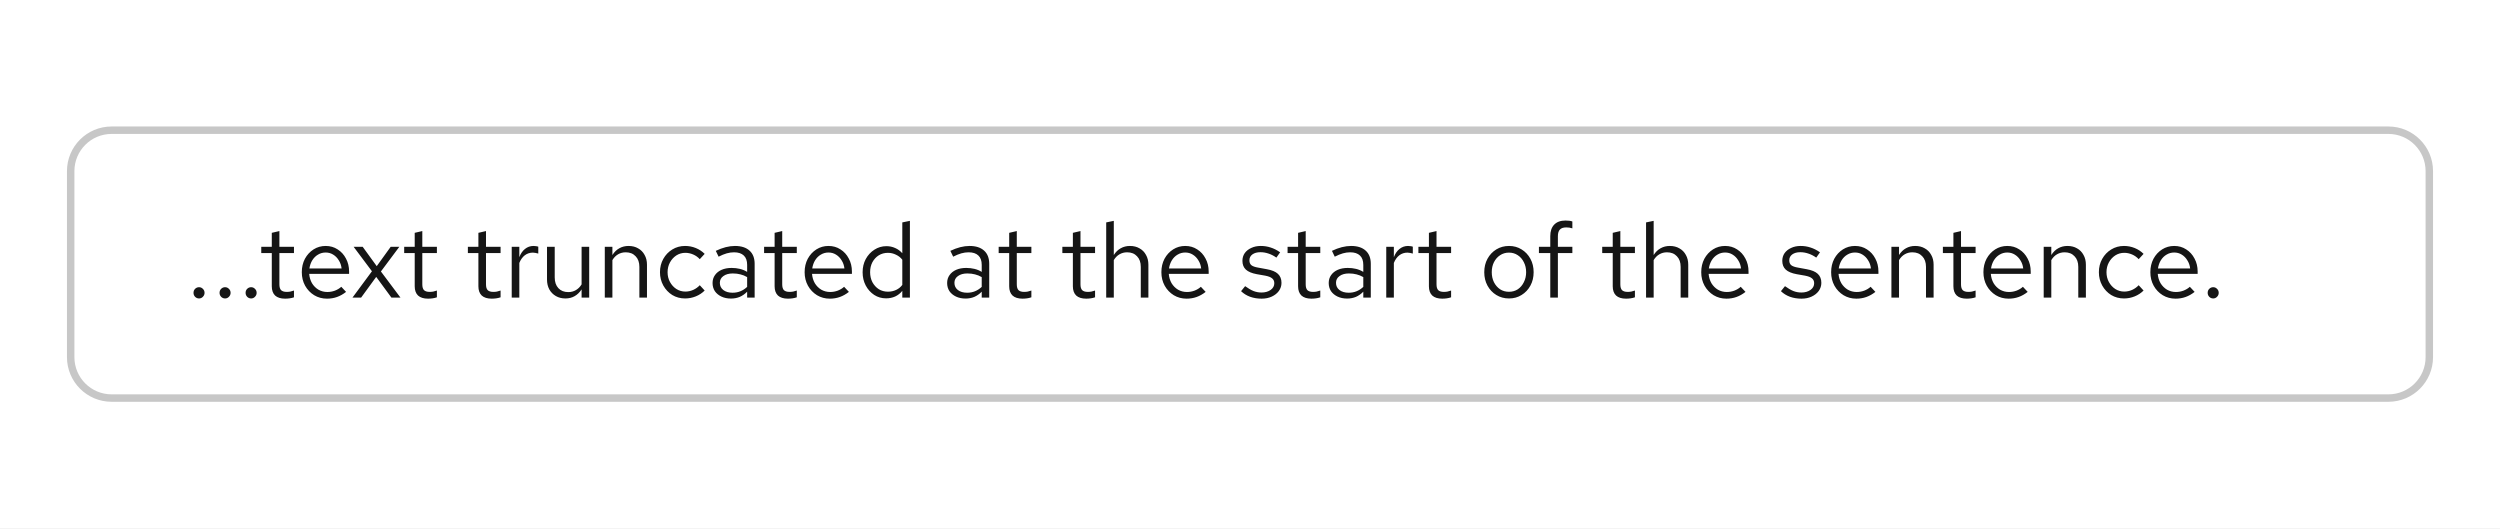
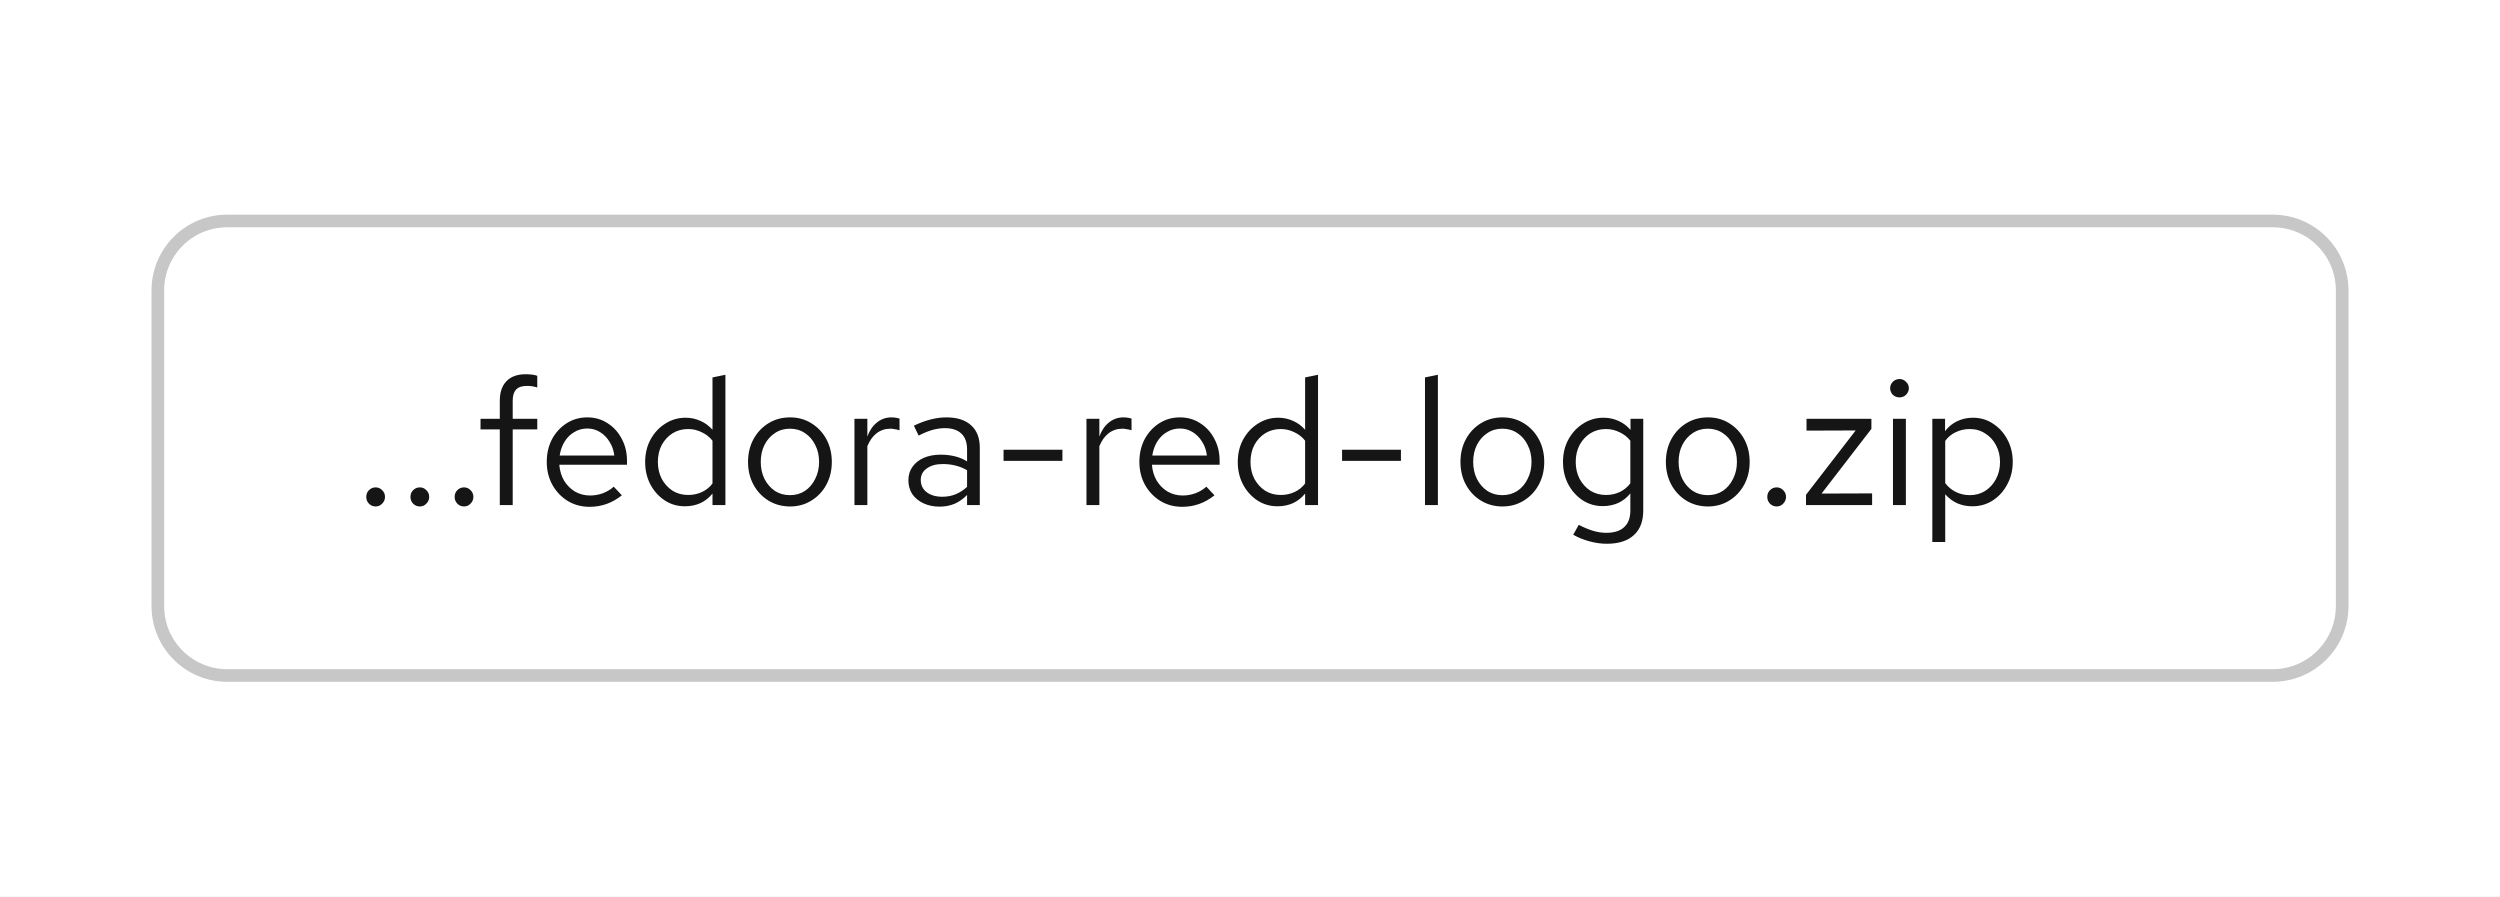
- <svg xmlns="http://www.w3.org/2000/svg" width="336" height="71" viewBox="0 0 336 71" fill="none">
-   <rect width="336" height="71" fill="white" />
-   <path d="M15 17.5H321C324.038 17.5 326.5 19.962 326.5 23V48C326.5 51.038 324.038 53.5 321 53.5H15C11.962 53.5 9.5 51.038 9.5 48V23C9.5 19.962 11.962 17.5 15 17.5Z" fill="white" />
-   <path d="M15 17.5H321C324.038 17.5 326.5 19.962 326.5 23V48C326.5 51.038 324.038 53.5 321 53.5H15C11.962 53.5 9.5 51.038 9.5 48V23C9.5 19.962 11.962 17.5 15 17.5Z" stroke="#C7C7C7" />
-   <path d="M26.75 40.112C26.545 40.112 26.367 40.037 26.218 39.888C26.078 39.739 26.008 39.561 26.008 39.356C26.008 39.141 26.078 38.964 26.218 38.824C26.367 38.675 26.545 38.6 26.75 38.6C26.955 38.6 27.128 38.675 27.268 38.824C27.417 38.964 27.492 39.141 27.492 39.356C27.492 39.561 27.417 39.739 27.268 39.888C27.128 40.037 26.955 40.112 26.75 40.112ZM30.25 40.112C30.045 40.112 29.867 40.037 29.718 39.888C29.578 39.739 29.508 39.561 29.508 39.356C29.508 39.141 29.578 38.964 29.718 38.824C29.867 38.675 30.045 38.6 30.25 38.6C30.455 38.6 30.628 38.675 30.768 38.824C30.917 38.964 30.992 39.141 30.992 39.356C30.992 39.561 30.917 39.739 30.768 39.888C30.628 40.037 30.455 40.112 30.25 40.112ZM33.75 40.112C33.545 40.112 33.367 40.037 33.218 39.888C33.078 39.739 33.008 39.561 33.008 39.356C33.008 39.141 33.078 38.964 33.218 38.824C33.367 38.675 33.545 38.6 33.75 38.6C33.955 38.6 34.128 38.675 34.268 38.824C34.417 38.964 34.492 39.141 34.492 39.356C34.492 39.561 34.417 39.739 34.268 39.888C34.128 40.037 33.955 40.112 33.75 40.112ZM38.32 40.14C37.732 40.14 37.284 40 36.976 39.72C36.677 39.431 36.528 39.015 36.528 38.474V34.008H35.114V33.168H36.528V31.292L37.55 31.054V33.168H39.51V34.008H37.55V38.208C37.55 38.572 37.625 38.833 37.774 38.992C37.933 39.151 38.189 39.23 38.544 39.23C38.721 39.23 38.88 39.216 39.02 39.188C39.16 39.16 39.323 39.113 39.51 39.048V39.958C39.323 40.023 39.127 40.07 38.922 40.098C38.717 40.126 38.516 40.14 38.32 40.14ZM43.95 40.14C43.316 40.14 42.742 39.986 42.228 39.678C41.715 39.361 41.309 38.936 41.01 38.404C40.712 37.863 40.562 37.256 40.562 36.584C40.562 35.912 40.702 35.31 40.982 34.778C41.272 34.246 41.659 33.826 42.144 33.518C42.63 33.21 43.171 33.056 43.768 33.056C44.375 33.056 44.912 33.21 45.378 33.518C45.854 33.817 46.228 34.227 46.498 34.75C46.778 35.263 46.918 35.847 46.918 36.5V36.808H41.556C41.594 37.275 41.72 37.695 41.934 38.068C42.158 38.432 42.448 38.721 42.802 38.936C43.166 39.141 43.563 39.244 43.992 39.244C44.347 39.244 44.688 39.183 45.014 39.062C45.35 38.931 45.635 38.759 45.868 38.544L46.512 39.23C46.12 39.538 45.714 39.767 45.294 39.916C44.874 40.065 44.426 40.14 43.95 40.14ZM41.584 36.08H45.91C45.864 35.669 45.738 35.305 45.532 34.988C45.336 34.661 45.084 34.405 44.776 34.218C44.478 34.031 44.142 33.938 43.768 33.938C43.395 33.938 43.054 34.031 42.746 34.218C42.438 34.395 42.182 34.647 41.976 34.974C41.78 35.291 41.65 35.66 41.584 36.08ZM47.371 40L49.989 36.458L47.526 33.168H48.743L50.633 35.772L52.51 33.168H53.672L51.194 36.486L53.825 40H52.608L50.563 37.214L48.533 40H47.371ZM57.529 40.14C56.941 40.14 56.493 40 56.185 39.72C55.886 39.431 55.737 39.015 55.737 38.474V34.008H54.323V33.168H55.737V31.292L56.759 31.054V33.168H58.719V34.008H56.759V38.208C56.759 38.572 56.834 38.833 56.983 38.992C57.142 39.151 57.398 39.23 57.753 39.23C57.93 39.23 58.089 39.216 58.229 39.188C58.369 39.16 58.532 39.113 58.719 39.048V39.958C58.532 40.023 58.336 40.07 58.131 40.098C57.926 40.126 57.725 40.14 57.529 40.14ZM66.088 40.14C65.5 40.14 65.052 40 64.744 39.72C64.445 39.431 64.296 39.015 64.296 38.474V34.008H62.882V33.168H64.296V31.292L65.318 31.054V33.168H67.278V34.008H65.318V38.208C65.318 38.572 65.392 38.833 65.542 38.992C65.7 39.151 65.957 39.23 66.312 39.23C66.489 39.23 66.648 39.216 66.788 39.188C66.928 39.16 67.091 39.113 67.278 39.048V39.958C67.091 40.023 66.895 40.07 66.69 40.098C66.484 40.126 66.284 40.14 66.088 40.14ZM68.775 40V33.168H69.797V34.568C69.974 34.092 70.226 33.723 70.553 33.462C70.889 33.191 71.271 33.056 71.701 33.056C71.822 33.056 71.934 33.065 72.037 33.084C72.139 33.093 72.242 33.117 72.345 33.154V34.078C72.233 34.041 72.111 34.013 71.981 33.994C71.859 33.966 71.743 33.952 71.631 33.952C71.211 33.952 70.842 34.073 70.525 34.316C70.217 34.559 69.974 34.899 69.797 35.338V40H68.775ZM75.996 40.112C75.51 40.112 75.081 40.005 74.708 39.79C74.334 39.575 74.04 39.277 73.826 38.894C73.62 38.511 73.518 38.073 73.518 37.578V33.168H74.554V37.284C74.554 37.891 74.717 38.371 75.044 38.726C75.37 39.081 75.814 39.258 76.374 39.258C76.756 39.258 77.097 39.169 77.396 38.992C77.704 38.815 77.96 38.558 78.166 38.222V33.168H79.188V40H78.166V38.894C77.904 39.295 77.592 39.599 77.228 39.804C76.873 40.009 76.462 40.112 75.996 40.112ZM81.284 40V33.168H82.306V34.274C82.568 33.863 82.88 33.56 83.244 33.364C83.608 33.159 84.019 33.056 84.476 33.056C84.971 33.056 85.4 33.163 85.764 33.378C86.138 33.583 86.427 33.877 86.632 34.26C86.847 34.633 86.954 35.072 86.954 35.576V40H85.932V35.87C85.932 35.263 85.764 34.787 85.428 34.442C85.102 34.087 84.658 33.91 84.098 33.91C83.725 33.91 83.384 33.999 83.076 34.176C82.768 34.353 82.512 34.615 82.306 34.96V40H81.284ZM92.075 40.112C91.44 40.112 90.866 39.958 90.353 39.65C89.849 39.333 89.448 38.908 89.149 38.376C88.85 37.835 88.701 37.237 88.701 36.584C88.701 35.921 88.85 35.324 89.149 34.792C89.448 34.26 89.849 33.84 90.353 33.532C90.866 33.215 91.44 33.056 92.075 33.056C92.579 33.056 93.06 33.149 93.517 33.336C93.974 33.523 94.371 33.784 94.707 34.12L94.049 34.834C93.806 34.563 93.512 34.353 93.167 34.204C92.822 34.055 92.472 33.98 92.117 33.98C91.669 33.98 91.263 34.097 90.899 34.33C90.544 34.563 90.26 34.876 90.045 35.268C89.83 35.66 89.723 36.099 89.723 36.584C89.723 37.069 89.83 37.508 90.045 37.9C90.26 38.292 90.544 38.605 90.899 38.838C91.263 39.071 91.669 39.188 92.117 39.188C92.472 39.188 92.822 39.113 93.167 38.964C93.512 38.805 93.806 38.595 94.049 38.334L94.707 39.048C94.371 39.384 93.974 39.645 93.517 39.832C93.06 40.019 92.579 40.112 92.075 40.112ZM98.246 40.126C97.761 40.126 97.331 40.037 96.958 39.86C96.585 39.683 96.291 39.44 96.076 39.132C95.871 38.815 95.768 38.451 95.768 38.04C95.768 37.629 95.875 37.275 96.09 36.976C96.305 36.668 96.603 36.43 96.986 36.262C97.369 36.094 97.817 36.01 98.33 36.01C98.722 36.01 99.091 36.052 99.436 36.136C99.791 36.22 100.117 36.355 100.416 36.542V35.604C100.416 35.044 100.267 34.624 99.968 34.344C99.669 34.055 99.231 33.91 98.652 33.91C98.335 33.91 98.008 33.957 97.672 34.05C97.345 34.143 96.981 34.293 96.58 34.498L96.202 33.714C97.117 33.275 97.975 33.056 98.778 33.056C99.627 33.056 100.281 33.266 100.738 33.686C101.195 34.097 101.424 34.689 101.424 35.464V40H100.416V39.202C100.117 39.51 99.786 39.743 99.422 39.902C99.058 40.051 98.666 40.126 98.246 40.126ZM96.748 38.012C96.748 38.413 96.902 38.735 97.21 38.978C97.527 39.221 97.943 39.342 98.456 39.342C98.839 39.342 99.189 39.277 99.506 39.146C99.833 39.015 100.136 38.819 100.416 38.558V37.242C100.127 37.074 99.828 36.953 99.52 36.878C99.212 36.794 98.867 36.752 98.484 36.752C97.961 36.752 97.541 36.869 97.224 37.102C96.907 37.326 96.748 37.629 96.748 38.012ZM105.9 40.14C105.312 40.14 104.864 40 104.556 39.72C104.257 39.431 104.108 39.015 104.108 38.474V34.008H102.694V33.168H104.108V31.292L105.13 31.054V33.168H107.09V34.008H105.13V38.208C105.13 38.572 105.205 38.833 105.354 38.992C105.513 39.151 105.769 39.23 106.124 39.23C106.301 39.23 106.46 39.216 106.6 39.188C106.74 39.16 106.903 39.113 107.09 39.048V39.958C106.903 40.023 106.707 40.07 106.502 40.098C106.297 40.126 106.096 40.14 105.9 40.14ZM111.53 40.14C110.896 40.14 110.322 39.986 109.808 39.678C109.295 39.361 108.889 38.936 108.59 38.404C108.292 37.863 108.142 37.256 108.142 36.584C108.142 35.912 108.282 35.31 108.562 34.778C108.852 34.246 109.239 33.826 109.724 33.518C110.21 33.21 110.751 33.056 111.348 33.056C111.955 33.056 112.492 33.21 112.958 33.518C113.434 33.817 113.808 34.227 114.078 34.75C114.358 35.263 114.498 35.847 114.498 36.5V36.808H109.136C109.174 37.275 109.3 37.695 109.514 38.068C109.738 38.432 110.028 38.721 110.382 38.936C110.746 39.141 111.143 39.244 111.572 39.244C111.927 39.244 112.268 39.183 112.594 39.062C112.93 38.931 113.215 38.759 113.448 38.544L114.092 39.23C113.7 39.538 113.294 39.767 112.874 39.916C112.454 40.065 112.006 40.14 111.53 40.14ZM109.164 36.08H113.49C113.444 35.669 113.318 35.305 113.112 34.988C112.916 34.661 112.664 34.405 112.356 34.218C112.058 34.031 111.722 33.938 111.348 33.938C110.975 33.938 110.634 34.031 110.326 34.218C110.018 34.395 109.762 34.647 109.556 34.974C109.36 35.291 109.23 35.66 109.164 36.08ZM119.085 40.098C118.497 40.098 117.965 39.944 117.489 39.636C117.013 39.319 116.635 38.899 116.355 38.376C116.075 37.844 115.935 37.251 115.935 36.598C115.935 35.935 116.075 35.343 116.355 34.82C116.645 34.288 117.032 33.868 117.517 33.56C118.003 33.243 118.544 33.084 119.141 33.084C119.561 33.084 119.953 33.168 120.317 33.336C120.681 33.495 120.999 33.728 121.269 34.036V29.892L122.291 29.682V40H121.269V39.09C121.008 39.417 120.691 39.669 120.317 39.846C119.944 40.014 119.533 40.098 119.085 40.098ZM119.337 39.202C119.739 39.202 120.107 39.123 120.443 38.964C120.779 38.805 121.055 38.581 121.269 38.292V34.904C121.045 34.615 120.761 34.391 120.415 34.232C120.079 34.064 119.72 33.98 119.337 33.98C118.88 33.98 118.469 34.092 118.105 34.316C117.751 34.54 117.466 34.848 117.251 35.24C117.046 35.632 116.943 36.08 116.943 36.584C116.943 37.079 117.046 37.527 117.251 37.928C117.466 38.32 117.751 38.633 118.105 38.866C118.469 39.09 118.88 39.202 119.337 39.202ZM129.773 40.126C129.288 40.126 128.859 40.037 128.485 39.86C128.112 39.683 127.818 39.44 127.603 39.132C127.398 38.815 127.295 38.451 127.295 38.04C127.295 37.629 127.403 37.275 127.617 36.976C127.832 36.668 128.131 36.43 128.513 36.262C128.896 36.094 129.344 36.01 129.857 36.01C130.249 36.01 130.618 36.052 130.963 36.136C131.318 36.22 131.645 36.355 131.943 36.542V35.604C131.943 35.044 131.794 34.624 131.495 34.344C131.197 34.055 130.758 33.91 130.179 33.91C129.862 33.91 129.535 33.957 129.199 34.05C128.873 34.143 128.509 34.293 128.107 34.498L127.729 33.714C128.644 33.275 129.503 33.056 130.305 33.056C131.155 33.056 131.808 33.266 132.265 33.686C132.723 34.097 132.951 34.689 132.951 35.464V40H131.943V39.202C131.645 39.51 131.313 39.743 130.949 39.902C130.585 40.051 130.193 40.126 129.773 40.126ZM128.275 38.012C128.275 38.413 128.429 38.735 128.737 38.978C129.055 39.221 129.47 39.342 129.983 39.342C130.366 39.342 130.716 39.277 131.033 39.146C131.36 39.015 131.663 38.819 131.943 38.558V37.242C131.654 37.074 131.355 36.953 131.047 36.878C130.739 36.794 130.394 36.752 130.011 36.752C129.489 36.752 129.069 36.869 128.751 37.102C128.434 37.326 128.275 37.629 128.275 38.012ZM137.427 40.14C136.839 40.14 136.391 40 136.083 39.72C135.785 39.431 135.635 39.015 135.635 38.474V34.008H134.221V33.168H135.635V31.292L136.657 31.054V33.168H138.617V34.008H136.657V38.208C136.657 38.572 136.732 38.833 136.881 38.992C137.04 39.151 137.297 39.23 137.651 39.23C137.829 39.23 137.987 39.216 138.127 39.188C138.267 39.16 138.431 39.113 138.617 39.048V39.958C138.431 40.023 138.235 40.07 138.029 40.098C137.824 40.126 137.623 40.14 137.427 40.14ZM145.986 40.14C145.398 40.14 144.95 40 144.642 39.72C144.343 39.431 144.194 39.015 144.194 38.474V34.008H142.78V33.168H144.194V31.292L145.216 31.054V33.168H147.176V34.008H145.216V38.208C145.216 38.572 145.291 38.833 145.44 38.992C145.599 39.151 145.855 39.23 146.21 39.23C146.387 39.23 146.546 39.216 146.686 39.188C146.826 39.16 146.989 39.113 147.176 39.048V39.958C146.989 40.023 146.793 40.07 146.588 40.098C146.383 40.126 146.182 40.14 145.986 40.14ZM148.673 40V29.892L149.695 29.682V34.274C149.956 33.863 150.269 33.56 150.633 33.364C150.997 33.159 151.408 33.056 151.865 33.056C152.36 33.056 152.789 33.163 153.153 33.378C153.526 33.583 153.816 33.877 154.021 34.26C154.236 34.633 154.343 35.072 154.343 35.576V40H153.321V35.87C153.321 35.263 153.153 34.787 152.817 34.442C152.49 34.087 152.047 33.91 151.487 33.91C151.114 33.91 150.773 33.999 150.465 34.176C150.157 34.353 149.9 34.615 149.695 34.96V40H148.673ZM159.478 40.14C158.843 40.14 158.269 39.986 157.756 39.678C157.242 39.361 156.836 38.936 156.538 38.404C156.239 37.863 156.09 37.256 156.09 36.584C156.09 35.912 156.23 35.31 156.51 34.778C156.799 34.246 157.186 33.826 157.672 33.518C158.157 33.21 158.698 33.056 159.296 33.056C159.902 33.056 160.439 33.21 160.906 33.518C161.382 33.817 161.755 34.227 162.026 34.75C162.306 35.263 162.446 35.847 162.446 36.5V36.808H157.084C157.121 37.275 157.247 37.695 157.462 38.068C157.686 38.432 157.975 38.721 158.33 38.936C158.694 39.141 159.09 39.244 159.52 39.244C159.874 39.244 160.215 39.183 160.542 39.062C160.878 38.931 161.162 38.759 161.396 38.544L162.04 39.23C161.648 39.538 161.242 39.767 160.822 39.916C160.402 40.065 159.954 40.14 159.478 40.14ZM157.112 36.08H161.438C161.391 35.669 161.265 35.305 161.06 34.988C160.864 34.661 160.612 34.405 160.304 34.218C160.005 34.031 159.669 33.938 159.296 33.938C158.922 33.938 158.582 34.031 158.274 34.218C157.966 34.395 157.709 34.647 157.504 34.974C157.308 35.291 157.177 35.66 157.112 36.08ZM169.572 40.14C169.012 40.14 168.494 40.056 168.018 39.888C167.542 39.711 167.136 39.459 166.8 39.132L167.346 38.46C167.757 38.759 168.135 38.978 168.48 39.118C168.826 39.249 169.18 39.314 169.544 39.314C170.039 39.314 170.45 39.197 170.776 38.964C171.103 38.731 171.266 38.432 171.266 38.068C171.266 37.788 171.168 37.569 170.972 37.41C170.786 37.251 170.473 37.13 170.034 37.046L168.914 36.85C168.252 36.729 167.762 36.523 167.444 36.234C167.136 35.945 166.982 35.553 166.982 35.058C166.982 34.666 167.085 34.321 167.29 34.022C167.505 33.723 167.799 33.49 168.172 33.322C168.546 33.145 168.97 33.056 169.446 33.056C169.913 33.056 170.356 33.126 170.776 33.266C171.196 33.397 171.621 33.611 172.05 33.91L171.546 34.624C171.192 34.372 170.837 34.19 170.482 34.078C170.128 33.957 169.768 33.896 169.404 33.896C168.956 33.896 168.597 33.994 168.326 34.19C168.056 34.386 167.92 34.652 167.92 34.988C167.92 35.268 168.004 35.483 168.172 35.632C168.35 35.781 168.658 35.893 169.096 35.968L170.244 36.178C170.935 36.299 171.439 36.509 171.756 36.808C172.074 37.107 172.232 37.508 172.232 38.012C172.232 38.413 172.116 38.777 171.882 39.104C171.649 39.421 171.332 39.673 170.93 39.86C170.529 40.047 170.076 40.14 169.572 40.14ZM176.256 40.14C175.668 40.14 175.22 40 174.912 39.72C174.613 39.431 174.464 39.015 174.464 38.474V34.008H173.05V33.168H174.464V31.292L175.486 31.054V33.168H177.446V34.008H175.486V38.208C175.486 38.572 175.56 38.833 175.71 38.992C175.868 39.151 176.125 39.23 176.48 39.23C176.657 39.23 176.816 39.216 176.956 39.188C177.096 39.16 177.259 39.113 177.446 39.048V39.958C177.259 40.023 177.063 40.07 176.858 40.098C176.652 40.126 176.452 40.14 176.256 40.14ZM181.057 40.126C180.571 40.126 180.142 40.037 179.769 39.86C179.395 39.683 179.101 39.44 178.887 39.132C178.681 38.815 178.579 38.451 178.579 38.04C178.579 37.629 178.686 37.275 178.901 36.976C179.115 36.668 179.414 36.43 179.797 36.262C180.179 36.094 180.627 36.01 181.141 36.01C181.533 36.01 181.901 36.052 182.247 36.136C182.601 36.22 182.928 36.355 183.227 36.542V35.604C183.227 35.044 183.077 34.624 182.779 34.344C182.48 34.055 182.041 33.91 181.463 33.91C181.145 33.91 180.819 33.957 180.483 34.05C180.156 34.143 179.792 34.293 179.391 34.498L179.013 33.714C179.927 33.275 180.786 33.056 181.589 33.056C182.438 33.056 183.091 33.266 183.549 33.686C184.006 34.097 184.235 34.689 184.235 35.464V40H183.227V39.202C182.928 39.51 182.597 39.743 182.233 39.902C181.869 40.051 181.477 40.126 181.057 40.126ZM179.559 38.012C179.559 38.413 179.713 38.735 180.021 38.978C180.338 39.221 180.753 39.342 181.267 39.342C181.649 39.342 181.999 39.277 182.317 39.146C182.643 39.015 182.947 38.819 183.227 38.558V37.242C182.937 37.074 182.639 36.953 182.331 36.878C182.023 36.794 181.677 36.752 181.295 36.752C180.772 36.752 180.352 36.869 180.035 37.102C179.717 37.326 179.559 37.629 179.559 38.012ZM186.312 40V33.168H187.334V34.568C187.511 34.092 187.763 33.723 188.09 33.462C188.426 33.191 188.808 33.056 189.238 33.056C189.359 33.056 189.471 33.065 189.574 33.084C189.676 33.093 189.779 33.117 189.882 33.154V34.078C189.77 34.041 189.648 34.013 189.518 33.994C189.396 33.966 189.28 33.952 189.168 33.952C188.748 33.952 188.379 34.073 188.062 34.316C187.754 34.559 187.511 34.899 187.334 35.338V40H186.312ZM193.838 40.14C193.25 40.14 192.802 40 192.494 39.72C192.195 39.431 192.046 39.015 192.046 38.474V34.008H190.632V33.168H192.046V31.292L193.068 31.054V33.168H195.028V34.008H193.068V38.208C193.068 38.572 193.142 38.833 193.292 38.992C193.45 39.151 193.707 39.23 194.062 39.23C194.239 39.23 194.398 39.216 194.538 39.188C194.678 39.16 194.841 39.113 195.028 39.048V39.958C194.841 40.023 194.645 40.07 194.44 40.098C194.234 40.126 194.034 40.14 193.838 40.14ZM202.816 40.112C202.182 40.112 201.612 39.958 201.108 39.65C200.604 39.342 200.208 38.922 199.918 38.39C199.629 37.858 199.484 37.256 199.484 36.584C199.484 35.912 199.629 35.31 199.918 34.778C200.208 34.246 200.604 33.826 201.108 33.518C201.612 33.21 202.182 33.056 202.816 33.056C203.442 33.056 204.002 33.21 204.496 33.518C205 33.826 205.397 34.246 205.686 34.778C205.976 35.31 206.12 35.912 206.12 36.584C206.12 37.256 205.976 37.858 205.686 38.39C205.397 38.922 205 39.342 204.496 39.65C204.002 39.958 203.442 40.112 202.816 40.112ZM202.802 39.216C203.25 39.216 203.647 39.104 203.992 38.88C204.338 38.647 204.608 38.329 204.804 37.928C205.01 37.527 205.112 37.079 205.112 36.584C205.112 36.08 205.01 35.632 204.804 35.24C204.608 34.839 204.338 34.526 203.992 34.302C203.647 34.069 203.25 33.952 202.802 33.952C202.354 33.952 201.958 34.069 201.612 34.302C201.267 34.526 200.992 34.839 200.786 35.24C200.59 35.632 200.492 36.08 200.492 36.584C200.492 37.079 200.59 37.527 200.786 37.928C200.992 38.329 201.267 38.647 201.612 38.88C201.958 39.104 202.354 39.216 202.802 39.216ZM208.357 40V34.008H206.831V33.168H208.357V31.74C208.357 31.068 208.535 30.55 208.889 30.186C209.244 29.822 209.748 29.64 210.401 29.64C210.588 29.64 210.756 29.649 210.905 29.668C211.064 29.687 211.204 29.719 211.325 29.766V30.69C211.176 30.643 211.041 30.611 210.919 30.592C210.798 30.573 210.658 30.564 210.499 30.564C210.107 30.564 209.823 30.662 209.645 30.858C209.468 31.045 209.379 31.343 209.379 31.754V33.168H211.325V34.008H209.379V40H208.357ZM218.543 40.14C217.955 40.14 217.507 40 217.199 39.72C216.9 39.431 216.751 39.015 216.751 38.474V34.008H215.337V33.168H216.751V31.292L217.773 31.054V33.168H219.733V34.008H217.773V38.208C217.773 38.572 217.847 38.833 217.997 38.992C218.155 39.151 218.412 39.23 218.767 39.23C218.944 39.23 219.103 39.216 219.243 39.188C219.383 39.16 219.546 39.113 219.733 39.048V39.958C219.546 40.023 219.35 40.07 219.145 40.098C218.939 40.126 218.739 40.14 218.543 40.14ZM221.23 40V29.892L222.252 29.682V34.274C222.513 33.863 222.826 33.56 223.19 33.364C223.554 33.159 223.964 33.056 224.422 33.056C224.916 33.056 225.346 33.163 225.71 33.378C226.083 33.583 226.372 33.877 226.578 34.26C226.792 34.633 226.9 35.072 226.9 35.576V40H225.878V35.87C225.878 35.263 225.71 34.787 225.374 34.442C225.047 34.087 224.604 33.91 224.044 33.91C223.67 33.91 223.33 33.999 223.022 34.176C222.714 34.353 222.457 34.615 222.252 34.96V40H221.23ZM232.034 40.14C231.4 40.14 230.826 39.986 230.312 39.678C229.799 39.361 229.393 38.936 229.094 38.404C228.796 37.863 228.646 37.256 228.646 36.584C228.646 35.912 228.786 35.31 229.066 34.778C229.356 34.246 229.743 33.826 230.228 33.518C230.714 33.21 231.255 33.056 231.852 33.056C232.459 33.056 232.996 33.21 233.462 33.518C233.938 33.817 234.312 34.227 234.582 34.75C234.862 35.263 235.002 35.847 235.002 36.5V36.808H229.64C229.678 37.275 229.804 37.695 230.018 38.068C230.242 38.432 230.532 38.721 230.886 38.936C231.25 39.141 231.647 39.244 232.076 39.244C232.431 39.244 232.772 39.183 233.098 39.062C233.434 38.931 233.719 38.759 233.952 38.544L234.596 39.23C234.204 39.538 233.798 39.767 233.378 39.916C232.958 40.065 232.51 40.14 232.034 40.14ZM229.668 36.08H233.994C233.948 35.669 233.822 35.305 233.616 34.988C233.42 34.661 233.168 34.405 232.86 34.218C232.562 34.031 232.226 33.938 231.852 33.938C231.479 33.938 231.138 34.031 230.83 34.218C230.522 34.395 230.266 34.647 230.06 34.974C229.864 35.291 229.734 35.66 229.668 36.08ZM242.129 40.14C241.569 40.14 241.051 40.056 240.575 39.888C240.099 39.711 239.693 39.459 239.357 39.132L239.903 38.46C240.314 38.759 240.692 38.978 241.037 39.118C241.382 39.249 241.737 39.314 242.101 39.314C242.596 39.314 243.006 39.197 243.333 38.964C243.66 38.731 243.823 38.432 243.823 38.068C243.823 37.788 243.725 37.569 243.529 37.41C243.342 37.251 243.03 37.13 242.591 37.046L241.471 36.85C240.808 36.729 240.318 36.523 240.001 36.234C239.693 35.945 239.539 35.553 239.539 35.058C239.539 34.666 239.642 34.321 239.847 34.022C240.062 33.723 240.356 33.49 240.729 33.322C241.102 33.145 241.527 33.056 242.003 33.056C242.47 33.056 242.913 33.126 243.333 33.266C243.753 33.397 244.178 33.611 244.607 33.91L244.103 34.624C243.748 34.372 243.394 34.19 243.039 34.078C242.684 33.957 242.325 33.896 241.961 33.896C241.513 33.896 241.154 33.994 240.883 34.19C240.612 34.386 240.477 34.652 240.477 34.988C240.477 35.268 240.561 35.483 240.729 35.632C240.906 35.781 241.214 35.893 241.653 35.968L242.801 36.178C243.492 36.299 243.996 36.509 244.313 36.808C244.63 37.107 244.789 37.508 244.789 38.012C244.789 38.413 244.672 38.777 244.439 39.104C244.206 39.421 243.888 39.673 243.487 39.86C243.086 40.047 242.633 40.14 242.129 40.14ZM249.493 40.14C248.859 40.14 248.285 39.986 247.771 39.678C247.258 39.361 246.852 38.936 246.553 38.404C246.255 37.863 246.105 37.256 246.105 36.584C246.105 35.912 246.245 35.31 246.525 34.778C246.815 34.246 247.202 33.826 247.687 33.518C248.173 33.21 248.714 33.056 249.311 33.056C249.918 33.056 250.455 33.21 250.921 33.518C251.397 33.817 251.771 34.227 252.041 34.75C252.321 35.263 252.461 35.847 252.461 36.5V36.808H247.099C247.137 37.275 247.263 37.695 247.477 38.068C247.701 38.432 247.991 38.721 248.345 38.936C248.709 39.141 249.106 39.244 249.535 39.244C249.89 39.244 250.231 39.183 250.557 39.062C250.893 38.931 251.178 38.759 251.411 38.544L252.055 39.23C251.663 39.538 251.257 39.767 250.837 39.916C250.417 40.065 249.969 40.14 249.493 40.14ZM247.127 36.08H251.453C251.407 35.669 251.281 35.305 251.075 34.988C250.879 34.661 250.627 34.405 250.319 34.218C250.021 34.031 249.685 33.938 249.311 33.938C248.938 33.938 248.597 34.031 248.289 34.218C247.981 34.395 247.725 34.647 247.519 34.974C247.323 35.291 247.193 35.66 247.127 36.08ZM254.206 40V33.168H255.228V34.274C255.49 33.863 255.802 33.56 256.166 33.364C256.53 33.159 256.941 33.056 257.398 33.056C257.893 33.056 258.322 33.163 258.686 33.378C259.06 33.583 259.349 33.877 259.554 34.26C259.769 34.633 259.876 35.072 259.876 35.576V40H258.854V35.87C258.854 35.263 258.686 34.787 258.35 34.442C258.024 34.087 257.58 33.91 257.02 33.91C256.647 33.91 256.306 33.999 255.998 34.176C255.69 34.353 255.434 34.615 255.228 34.96V40H254.206ZM264.33 40.14C263.742 40.14 263.294 40 262.986 39.72C262.687 39.431 262.538 39.015 262.538 38.474V34.008H261.124V33.168H262.538V31.292L263.56 31.054V33.168H265.52V34.008H263.56V38.208C263.56 38.572 263.634 38.833 263.784 38.992C263.942 39.151 264.199 39.23 264.554 39.23C264.731 39.23 264.89 39.216 265.03 39.188C265.17 39.16 265.333 39.113 265.52 39.048V39.958C265.333 40.023 265.137 40.07 264.932 40.098C264.726 40.126 264.526 40.14 264.33 40.14ZM269.96 40.14C269.325 40.14 268.751 39.986 268.238 39.678C267.725 39.361 267.319 38.936 267.02 38.404C266.721 37.863 266.572 37.256 266.572 36.584C266.572 35.912 266.712 35.31 266.992 34.778C267.281 34.246 267.669 33.826 268.154 33.518C268.639 33.21 269.181 33.056 269.778 33.056C270.385 33.056 270.921 33.21 271.388 33.518C271.864 33.817 272.237 34.227 272.508 34.75C272.788 35.263 272.928 35.847 272.928 36.5V36.808H267.566C267.603 37.275 267.729 37.695 267.944 38.068C268.168 38.432 268.457 38.721 268.812 38.936C269.176 39.141 269.573 39.244 270.002 39.244C270.357 39.244 270.697 39.183 271.024 39.062C271.36 38.931 271.645 38.759 271.878 38.544L272.522 39.23C272.13 39.538 271.724 39.767 271.304 39.916C270.884 40.065 270.436 40.14 269.96 40.14ZM267.594 36.08H271.92C271.873 35.669 271.747 35.305 271.542 34.988C271.346 34.661 271.094 34.405 270.786 34.218C270.487 34.031 270.151 33.938 269.778 33.938C269.405 33.938 269.064 34.031 268.756 34.218C268.448 34.395 268.191 34.647 267.986 34.974C267.79 35.291 267.659 35.66 267.594 36.08ZM274.673 40V33.168H275.695V34.274C275.956 33.863 276.269 33.56 276.633 33.364C276.997 33.159 277.408 33.056 277.865 33.056C278.36 33.056 278.789 33.163 279.153 33.378C279.526 33.583 279.816 33.877 280.021 34.26C280.236 34.633 280.343 35.072 280.343 35.576V40H279.321V35.87C279.321 35.263 279.153 34.787 278.817 34.442C278.49 34.087 278.047 33.91 277.487 33.91C277.114 33.91 276.773 33.999 276.465 34.176C276.157 34.353 275.9 34.615 275.695 34.96V40H274.673ZM285.464 40.112C284.829 40.112 284.255 39.958 283.742 39.65C283.238 39.333 282.836 38.908 282.538 38.376C282.239 37.835 282.09 37.237 282.09 36.584C282.09 35.921 282.239 35.324 282.538 34.792C282.836 34.26 283.238 33.84 283.742 33.532C284.255 33.215 284.829 33.056 285.464 33.056C285.968 33.056 286.448 33.149 286.906 33.336C287.363 33.523 287.76 33.784 288.096 34.12L287.438 34.834C287.195 34.563 286.901 34.353 286.556 34.204C286.21 34.055 285.86 33.98 285.506 33.98C285.058 33.98 284.652 34.097 284.288 34.33C283.933 34.563 283.648 34.876 283.434 35.268C283.219 35.66 283.112 36.099 283.112 36.584C283.112 37.069 283.219 37.508 283.434 37.9C283.648 38.292 283.933 38.605 284.288 38.838C284.652 39.071 285.058 39.188 285.506 39.188C285.86 39.188 286.21 39.113 286.556 38.964C286.901 38.805 287.195 38.595 287.438 38.334L288.096 39.048C287.76 39.384 287.363 39.645 286.906 39.832C286.448 40.019 285.968 40.112 285.464 40.112ZM292.396 40.14C291.761 40.14 291.187 39.986 290.674 39.678C290.16 39.361 289.754 38.936 289.456 38.404C289.157 37.863 289.008 37.256 289.008 36.584C289.008 35.912 289.148 35.31 289.428 34.778C289.717 34.246 290.104 33.826 290.59 33.518C291.075 33.21 291.616 33.056 292.214 33.056C292.82 33.056 293.357 33.21 293.824 33.518C294.3 33.817 294.673 34.227 294.944 34.75C295.224 35.263 295.364 35.847 295.364 36.5V36.808H290.002C290.039 37.275 290.165 37.695 290.38 38.068C290.604 38.432 290.893 38.721 291.248 38.936C291.612 39.141 292.008 39.244 292.438 39.244C292.792 39.244 293.133 39.183 293.46 39.062C293.796 38.931 294.08 38.759 294.314 38.544L294.958 39.23C294.566 39.538 294.16 39.767 293.74 39.916C293.32 40.065 292.872 40.14 292.396 40.14ZM290.03 36.08H294.356C294.309 35.669 294.183 35.305 293.978 34.988C293.782 34.661 293.53 34.405 293.222 34.218C292.923 34.031 292.587 33.938 292.214 33.938C291.84 33.938 291.5 34.031 291.192 34.218C290.884 34.395 290.627 34.647 290.422 34.974C290.226 35.291 290.095 35.66 290.03 36.08ZM297.453 40.112C297.248 40.112 297.07 40.037 296.921 39.888C296.781 39.739 296.711 39.561 296.711 39.356C296.711 39.141 296.781 38.964 296.921 38.824C297.07 38.675 297.248 38.6 297.453 38.6C297.658 38.6 297.831 38.675 297.971 38.824C298.12 38.964 298.195 39.141 298.195 39.356C298.195 39.561 298.12 39.739 297.971 39.888C297.831 40.037 297.658 40.112 297.453 40.112Z" fill="#151515" />
+ <svg xmlns="http://www.w3.org/2000/svg" width="198" height="71" viewBox="0 0 198 71" fill="none">
+   <rect width="198" height="71" fill="white" />
+   <path d="M18 17.5H180C183.038 17.5 185.5 19.962 185.5 23V48C185.5 51.038 183.038 53.5 180 53.5H18C14.962 53.5 12.5 51.038 12.5 48V23C12.5 19.962 14.962 17.5 18 17.5Z" fill="white" />
+   <path d="M18 17.5H180C183.038 17.5 185.5 19.962 185.5 23V48C185.5 51.038 183.038 53.5 180 53.5H18C14.962 53.5 12.5 51.038 12.5 48V23C12.5 19.962 14.962 17.5 18 17.5Z" stroke="#C7C7C7" />
+   <path d="M29.75 40.112C29.545 40.112 29.367 40.037 29.218 39.888C29.078 39.739 29.008 39.561 29.008 39.356C29.008 39.141 29.078 38.964 29.218 38.824C29.367 38.675 29.545 38.6 29.75 38.6C29.955 38.6 30.128 38.675 30.268 38.824C30.417 38.964 30.492 39.141 30.492 39.356C30.492 39.561 30.417 39.739 30.268 39.888C30.128 40.037 29.955 40.112 29.75 40.112ZM33.25 40.112C33.045 40.112 32.867 40.037 32.718 39.888C32.578 39.739 32.508 39.561 32.508 39.356C32.508 39.141 32.578 38.964 32.718 38.824C32.867 38.675 33.045 38.6 33.25 38.6C33.455 38.6 33.628 38.675 33.768 38.824C33.917 38.964 33.992 39.141 33.992 39.356C33.992 39.561 33.917 39.739 33.768 39.888C33.628 40.037 33.455 40.112 33.25 40.112ZM36.75 40.112C36.545 40.112 36.367 40.037 36.218 39.888C36.078 39.739 36.008 39.561 36.008 39.356C36.008 39.141 36.078 38.964 36.218 38.824C36.367 38.675 36.545 38.6 36.75 38.6C36.955 38.6 37.128 38.675 37.268 38.824C37.417 38.964 37.492 39.141 37.492 39.356C37.492 39.561 37.417 39.739 37.268 39.888C37.128 40.037 36.955 40.112 36.75 40.112ZM39.584 40V34.008H38.058V33.168H39.584V31.74C39.584 31.068 39.761 30.55 40.116 30.186C40.471 29.822 40.975 29.64 41.628 29.64C41.815 29.64 41.983 29.649 42.132 29.668C42.291 29.687 42.431 29.719 42.552 29.766V30.69C42.403 30.643 42.267 30.611 42.146 30.592C42.025 30.573 41.885 30.564 41.726 30.564C41.334 30.564 41.049 30.662 40.872 30.858C40.695 31.045 40.606 31.343 40.606 31.754V33.168H42.552V34.008H40.606V40H39.584ZM46.691 40.14C46.056 40.14 45.482 39.986 44.968 39.678C44.455 39.361 44.049 38.936 43.751 38.404C43.452 37.863 43.303 37.256 43.303 36.584C43.303 35.912 43.443 35.31 43.722 34.778C44.012 34.246 44.399 33.826 44.885 33.518C45.37 33.21 45.911 33.056 46.508 33.056C47.115 33.056 47.652 33.21 48.118 33.518C48.594 33.817 48.968 34.227 49.239 34.75C49.519 35.263 49.658 35.847 49.658 36.5V36.808H44.297C44.334 37.275 44.46 37.695 44.675 38.068C44.898 38.432 45.188 38.721 45.542 38.936C45.907 39.141 46.303 39.244 46.733 39.244C47.087 39.244 47.428 39.183 47.755 39.062C48.09 38.931 48.375 38.759 48.608 38.544L49.252 39.23C48.861 39.538 48.455 39.767 48.035 39.916C47.614 40.065 47.166 40.14 46.691 40.14ZM44.325 36.08H48.651C48.604 35.669 48.478 35.305 48.273 34.988C48.077 34.661 47.825 34.405 47.517 34.218C47.218 34.031 46.882 33.938 46.508 33.938C46.135 33.938 45.794 34.031 45.486 34.218C45.178 34.395 44.922 34.647 44.717 34.974C44.52 35.291 44.39 35.66 44.325 36.08ZM54.245 40.098C53.657 40.098 53.126 39.944 52.65 39.636C52.173 39.319 51.795 38.899 51.516 38.376C51.236 37.844 51.096 37.251 51.096 36.598C51.096 35.935 51.236 35.343 51.516 34.82C51.805 34.288 52.192 33.868 52.678 33.56C53.163 33.243 53.704 33.084 54.301 33.084C54.721 33.084 55.114 33.168 55.477 33.336C55.842 33.495 56.159 33.728 56.429 34.036V29.892L57.452 29.682V40H56.429V39.09C56.168 39.417 55.851 39.669 55.477 39.846C55.104 40.014 54.694 40.098 54.245 40.098ZM54.498 39.202C54.899 39.202 55.267 39.123 55.603 38.964C55.94 38.805 56.215 38.581 56.429 38.292V34.904C56.206 34.615 55.921 34.391 55.575 34.232C55.239 34.064 54.88 33.98 54.498 33.98C54.04 33.98 53.63 34.092 53.266 34.316C52.911 34.54 52.626 34.848 52.411 35.24C52.206 35.632 52.103 36.08 52.103 36.584C52.103 37.079 52.206 37.527 52.411 37.928C52.626 38.32 52.911 38.633 53.266 38.866C53.63 39.09 54.04 39.202 54.498 39.202ZM62.576 40.112C61.941 40.112 61.372 39.958 60.868 39.65C60.364 39.342 59.967 38.922 59.678 38.39C59.389 37.858 59.244 37.256 59.244 36.584C59.244 35.912 59.389 35.31 59.678 34.778C59.967 34.246 60.364 33.826 60.868 33.518C61.372 33.21 61.941 33.056 62.576 33.056C63.201 33.056 63.761 33.21 64.256 33.518C64.76 33.826 65.157 34.246 65.446 34.778C65.735 35.31 65.88 35.912 65.88 36.584C65.88 37.256 65.735 37.858 65.446 38.39C65.157 38.922 64.76 39.342 64.256 39.65C63.761 39.958 63.201 40.112 62.576 40.112ZM62.562 39.216C63.01 39.216 63.407 39.104 63.752 38.88C64.097 38.647 64.368 38.329 64.564 37.928C64.769 37.527 64.872 37.079 64.872 36.584C64.872 36.08 64.769 35.632 64.564 35.24C64.368 34.839 64.097 34.526 63.752 34.302C63.407 34.069 63.01 33.952 62.562 33.952C62.114 33.952 61.717 34.069 61.372 34.302C61.027 34.526 60.751 34.839 60.546 35.24C60.35 35.632 60.252 36.08 60.252 36.584C60.252 37.079 60.35 37.527 60.546 37.928C60.751 38.329 61.027 38.647 61.372 38.88C61.717 39.104 62.114 39.216 62.562 39.216ZM67.673 40V33.168H68.695V34.568C68.872 34.092 69.124 33.723 69.451 33.462C69.787 33.191 70.17 33.056 70.599 33.056C70.72 33.056 70.832 33.065 70.935 33.084C71.038 33.093 71.14 33.117 71.243 33.154V34.078C71.131 34.041 71.01 34.013 70.879 33.994C70.758 33.966 70.641 33.952 70.529 33.952C70.109 33.952 69.74 34.073 69.423 34.316C69.115 34.559 68.872 34.899 68.695 35.338V40H67.673ZM74.422 40.126C73.936 40.126 73.507 40.037 73.134 39.86C72.76 39.683 72.466 39.44 72.252 39.132C72.046 38.815 71.944 38.451 71.944 38.04C71.944 37.629 72.051 37.275 72.266 36.976C72.481 36.668 72.779 36.43 73.162 36.262C73.544 36.094 73.993 36.01 74.506 36.01C74.898 36.01 75.266 36.052 75.612 36.136C75.966 36.22 76.293 36.355 76.592 36.542V35.604C76.592 35.044 76.442 34.624 76.144 34.344C75.845 34.055 75.406 33.91 74.828 33.91C74.51 33.91 74.184 33.957 73.848 34.05C73.521 34.143 73.157 34.293 72.756 34.498L72.378 33.714C73.293 33.275 74.151 33.056 74.954 33.056C75.803 33.056 76.457 33.266 76.914 33.686C77.371 34.097 77.6 34.689 77.6 35.464V40H76.592V39.202C76.293 39.51 75.962 39.743 75.598 39.902C75.234 40.051 74.842 40.126 74.422 40.126ZM72.924 38.012C72.924 38.413 73.078 38.735 73.386 38.978C73.703 39.221 74.118 39.342 74.632 39.342C75.014 39.342 75.365 39.277 75.682 39.146C76.008 39.015 76.312 38.819 76.592 38.558V37.242C76.302 37.074 76.004 36.953 75.696 36.878C75.388 36.794 75.043 36.752 74.66 36.752C74.137 36.752 73.717 36.869 73.4 37.102C73.082 37.326 72.924 37.629 72.924 38.012ZM79.481 36.5V35.618H84.143V36.5H79.481ZM86.048 40V33.168H87.07V34.568C87.247 34.092 87.499 33.723 87.826 33.462C88.162 33.191 88.545 33.056 88.974 33.056C89.095 33.056 89.207 33.065 89.31 33.084C89.413 33.093 89.515 33.117 89.618 33.154V34.078C89.506 34.041 89.385 34.013 89.254 33.994C89.133 33.966 89.016 33.952 88.904 33.952C88.484 33.952 88.115 34.073 87.798 34.316C87.49 34.559 87.247 34.899 87.07 35.338V40H86.048ZM93.626 40.14C92.991 40.14 92.417 39.986 91.904 39.678C91.391 39.361 90.985 38.936 90.686 38.404C90.387 37.863 90.238 37.256 90.238 36.584C90.238 35.912 90.378 35.31 90.658 34.778C90.947 34.246 91.335 33.826 91.82 33.518C92.305 33.21 92.847 33.056 93.444 33.056C94.051 33.056 94.587 33.21 95.054 33.518C95.53 33.817 95.903 34.227 96.174 34.75C96.454 35.263 96.594 35.847 96.594 36.5V36.808H91.232C91.269 37.275 91.395 37.695 91.61 38.068C91.834 38.432 92.123 38.721 92.478 38.936C92.842 39.141 93.239 39.244 93.668 39.244C94.023 39.244 94.363 39.183 94.69 39.062C95.026 38.931 95.311 38.759 95.544 38.544L96.188 39.23C95.796 39.538 95.39 39.767 94.97 39.916C94.55 40.065 94.102 40.14 93.626 40.14ZM91.26 36.08H95.586C95.539 35.669 95.413 35.305 95.208 34.988C95.012 34.661 94.76 34.405 94.452 34.218C94.153 34.031 93.817 33.938 93.444 33.938C93.071 33.938 92.73 34.031 92.422 34.218C92.114 34.395 91.857 34.647 91.652 34.974C91.456 35.291 91.325 35.66 91.26 36.08ZM101.181 40.098C100.593 40.098 100.061 39.944 99.585 39.636C99.109 39.319 98.731 38.899 98.451 38.376C98.171 37.844 98.031 37.251 98.031 36.598C98.031 35.935 98.171 35.343 98.451 34.82C98.74 34.288 99.128 33.868 99.613 33.56C100.098 33.243 100.64 33.084 101.237 33.084C101.657 33.084 102.049 33.168 102.413 33.336C102.777 33.495 103.094 33.728 103.365 34.036V29.892L104.387 29.682V40H103.365V39.09C103.104 39.417 102.786 39.669 102.413 39.846C102.04 40.014 101.629 40.098 101.181 40.098ZM101.433 39.202C101.834 39.202 102.203 39.123 102.539 38.964C102.875 38.805 103.15 38.581 103.365 38.292V34.904C103.141 34.615 102.856 34.391 102.511 34.232C102.175 34.064 101.816 33.98 101.433 33.98C100.976 33.98 100.565 34.092 100.201 34.316C99.846 34.54 99.562 34.848 99.347 35.24C99.142 35.632 99.039 36.08 99.039 36.584C99.039 37.079 99.142 37.527 99.347 37.928C99.562 38.32 99.846 38.633 100.201 38.866C100.565 39.09 100.976 39.202 101.433 39.202ZM106.292 36.5V35.618H110.954V36.5H106.292ZM112.859 40V29.892L113.881 29.682V40H112.859ZM119 40.112C118.365 40.112 117.796 39.958 117.292 39.65C116.788 39.342 116.391 38.922 116.102 38.39C115.812 37.858 115.668 37.256 115.668 36.584C115.668 35.912 115.812 35.31 116.102 34.778C116.391 34.246 116.788 33.826 117.292 33.518C117.796 33.21 118.365 33.056 119 33.056C119.625 33.056 120.185 33.21 120.68 33.518C121.184 33.826 121.58 34.246 121.87 34.778C122.159 35.31 122.304 35.912 122.304 36.584C122.304 37.256 122.159 37.858 121.87 38.39C121.58 38.922 121.184 39.342 120.68 39.65C120.185 39.958 119.625 40.112 119 40.112ZM118.986 39.216C119.434 39.216 119.83 39.104 120.176 38.88C120.521 38.647 120.792 38.329 120.988 37.928C121.193 37.527 121.296 37.079 121.296 36.584C121.296 36.08 121.193 35.632 120.988 35.24C120.792 34.839 120.521 34.526 120.176 34.302C119.83 34.069 119.434 33.952 118.986 33.952C118.538 33.952 118.141 34.069 117.796 34.302C117.45 34.526 117.175 34.839 116.97 35.24C116.774 35.632 116.676 36.08 116.676 36.584C116.676 37.079 116.774 37.527 116.97 37.928C117.175 38.329 117.45 38.647 117.796 38.88C118.141 39.104 118.538 39.216 118.986 39.216ZM127.261 43.066C126.804 43.066 126.342 43.001 125.875 42.87C125.418 42.749 124.993 42.576 124.601 42.352L125.035 41.568C125.455 41.783 125.838 41.941 126.183 42.044C126.528 42.147 126.874 42.198 127.219 42.198C127.844 42.198 128.316 42.049 128.633 41.75C128.96 41.451 129.123 41.017 129.123 40.448V39.076C128.862 39.403 128.544 39.655 128.171 39.832C127.798 40 127.387 40.084 126.939 40.084C126.351 40.084 125.819 39.93 125.343 39.622C124.867 39.305 124.489 38.885 124.209 38.362C123.929 37.83 123.789 37.237 123.789 36.584C123.789 35.931 123.929 35.343 124.209 34.82C124.498 34.288 124.886 33.868 125.371 33.56C125.856 33.243 126.398 33.084 126.995 33.084C127.424 33.084 127.821 33.168 128.185 33.336C128.549 33.495 128.866 33.733 129.137 34.05V33.168H130.145V40.434C130.145 41.283 129.898 41.932 129.403 42.38C128.908 42.837 128.194 43.066 127.261 43.066ZM127.191 39.202C127.592 39.202 127.961 39.123 128.297 38.964C128.633 38.796 128.908 38.567 129.123 38.278V34.904C128.899 34.615 128.614 34.391 128.269 34.232C127.933 34.064 127.574 33.98 127.191 33.98C126.734 33.98 126.323 34.092 125.959 34.316C125.604 34.54 125.32 34.848 125.105 35.24C124.9 35.632 124.797 36.08 124.797 36.584C124.797 37.079 124.9 37.527 125.105 37.928C125.32 38.32 125.604 38.633 125.959 38.866C126.323 39.09 126.734 39.202 127.191 39.202ZM135.269 40.112C134.635 40.112 134.065 39.958 133.561 39.65C133.057 39.342 132.661 38.922 132.371 38.39C132.082 37.858 131.937 37.256 131.937 36.584C131.937 35.912 132.082 35.31 132.371 34.778C132.661 34.246 133.057 33.826 133.561 33.518C134.065 33.21 134.635 33.056 135.269 33.056C135.895 33.056 136.455 33.21 136.949 33.518C137.453 33.826 137.85 34.246 138.139 34.778C138.429 35.31 138.573 35.912 138.573 36.584C138.573 37.256 138.429 37.858 138.139 38.39C137.85 38.922 137.453 39.342 136.949 39.65C136.455 39.958 135.895 40.112 135.269 40.112ZM135.255 39.216C135.703 39.216 136.1 39.104 136.445 38.88C136.791 38.647 137.061 38.329 137.257 37.928C137.463 37.527 137.565 37.079 137.565 36.584C137.565 36.08 137.463 35.632 137.257 35.24C137.061 34.839 136.791 34.526 136.445 34.302C136.1 34.069 135.703 33.952 135.255 33.952C134.807 33.952 134.411 34.069 134.065 34.302C133.72 34.526 133.445 34.839 133.239 35.24C133.043 35.632 132.945 36.08 132.945 36.584C132.945 37.079 133.043 37.527 133.239 37.928C133.445 38.329 133.72 38.647 134.065 38.88C134.411 39.104 134.807 39.216 135.255 39.216ZM140.711 40.112C140.506 40.112 140.328 40.037 140.179 39.888C140.039 39.739 139.969 39.561 139.969 39.356C139.969 39.141 140.039 38.964 140.179 38.824C140.328 38.675 140.506 38.6 140.711 38.6C140.916 38.6 141.089 38.675 141.229 38.824C141.378 38.964 141.453 39.141 141.453 39.356C141.453 39.561 141.378 39.739 141.229 39.888C141.089 40.037 140.916 40.112 140.711 40.112ZM143.035 40V39.188L146.969 34.092L143.077 34.106V33.168H148.215V33.966L144.267 39.09L148.271 39.076V40H143.035ZM149.923 40V33.168H150.945V40H149.923ZM150.441 31.474C150.235 31.474 150.058 31.404 149.909 31.264C149.769 31.115 149.699 30.942 149.699 30.746C149.699 30.55 149.769 30.382 149.909 30.242C150.058 30.093 150.235 30.018 150.441 30.018C150.646 30.018 150.819 30.093 150.959 30.242C151.108 30.382 151.183 30.55 151.183 30.746C151.183 30.942 151.108 31.115 150.959 31.264C150.819 31.404 150.646 31.474 150.441 31.474ZM153.04 42.926V33.168H154.048V34.148C154.31 33.803 154.627 33.541 155 33.364C155.383 33.177 155.803 33.084 156.26 33.084C156.858 33.084 157.39 33.243 157.856 33.56C158.332 33.868 158.71 34.288 158.99 34.82C159.27 35.343 159.41 35.931 159.41 36.584C159.41 37.237 159.266 37.83 158.976 38.362C158.696 38.894 158.314 39.319 157.828 39.636C157.352 39.944 156.811 40.098 156.204 40.098C155.775 40.098 155.378 40.019 155.014 39.86C154.65 39.692 154.333 39.454 154.062 39.146V42.926H153.04ZM156.008 39.216C156.466 39.216 156.872 39.104 157.226 38.88C157.59 38.647 157.875 38.334 158.08 37.942C158.295 37.541 158.402 37.093 158.402 36.598C158.402 36.094 158.295 35.646 158.08 35.254C157.875 34.862 157.59 34.554 157.226 34.33C156.872 34.097 156.466 33.98 156.008 33.98C155.607 33.98 155.234 34.064 154.888 34.232C154.552 34.391 154.277 34.619 154.062 34.918V38.264C154.286 38.563 154.566 38.796 154.902 38.964C155.248 39.132 155.616 39.216 156.008 39.216Z" fill="#151515" />
</svg>
